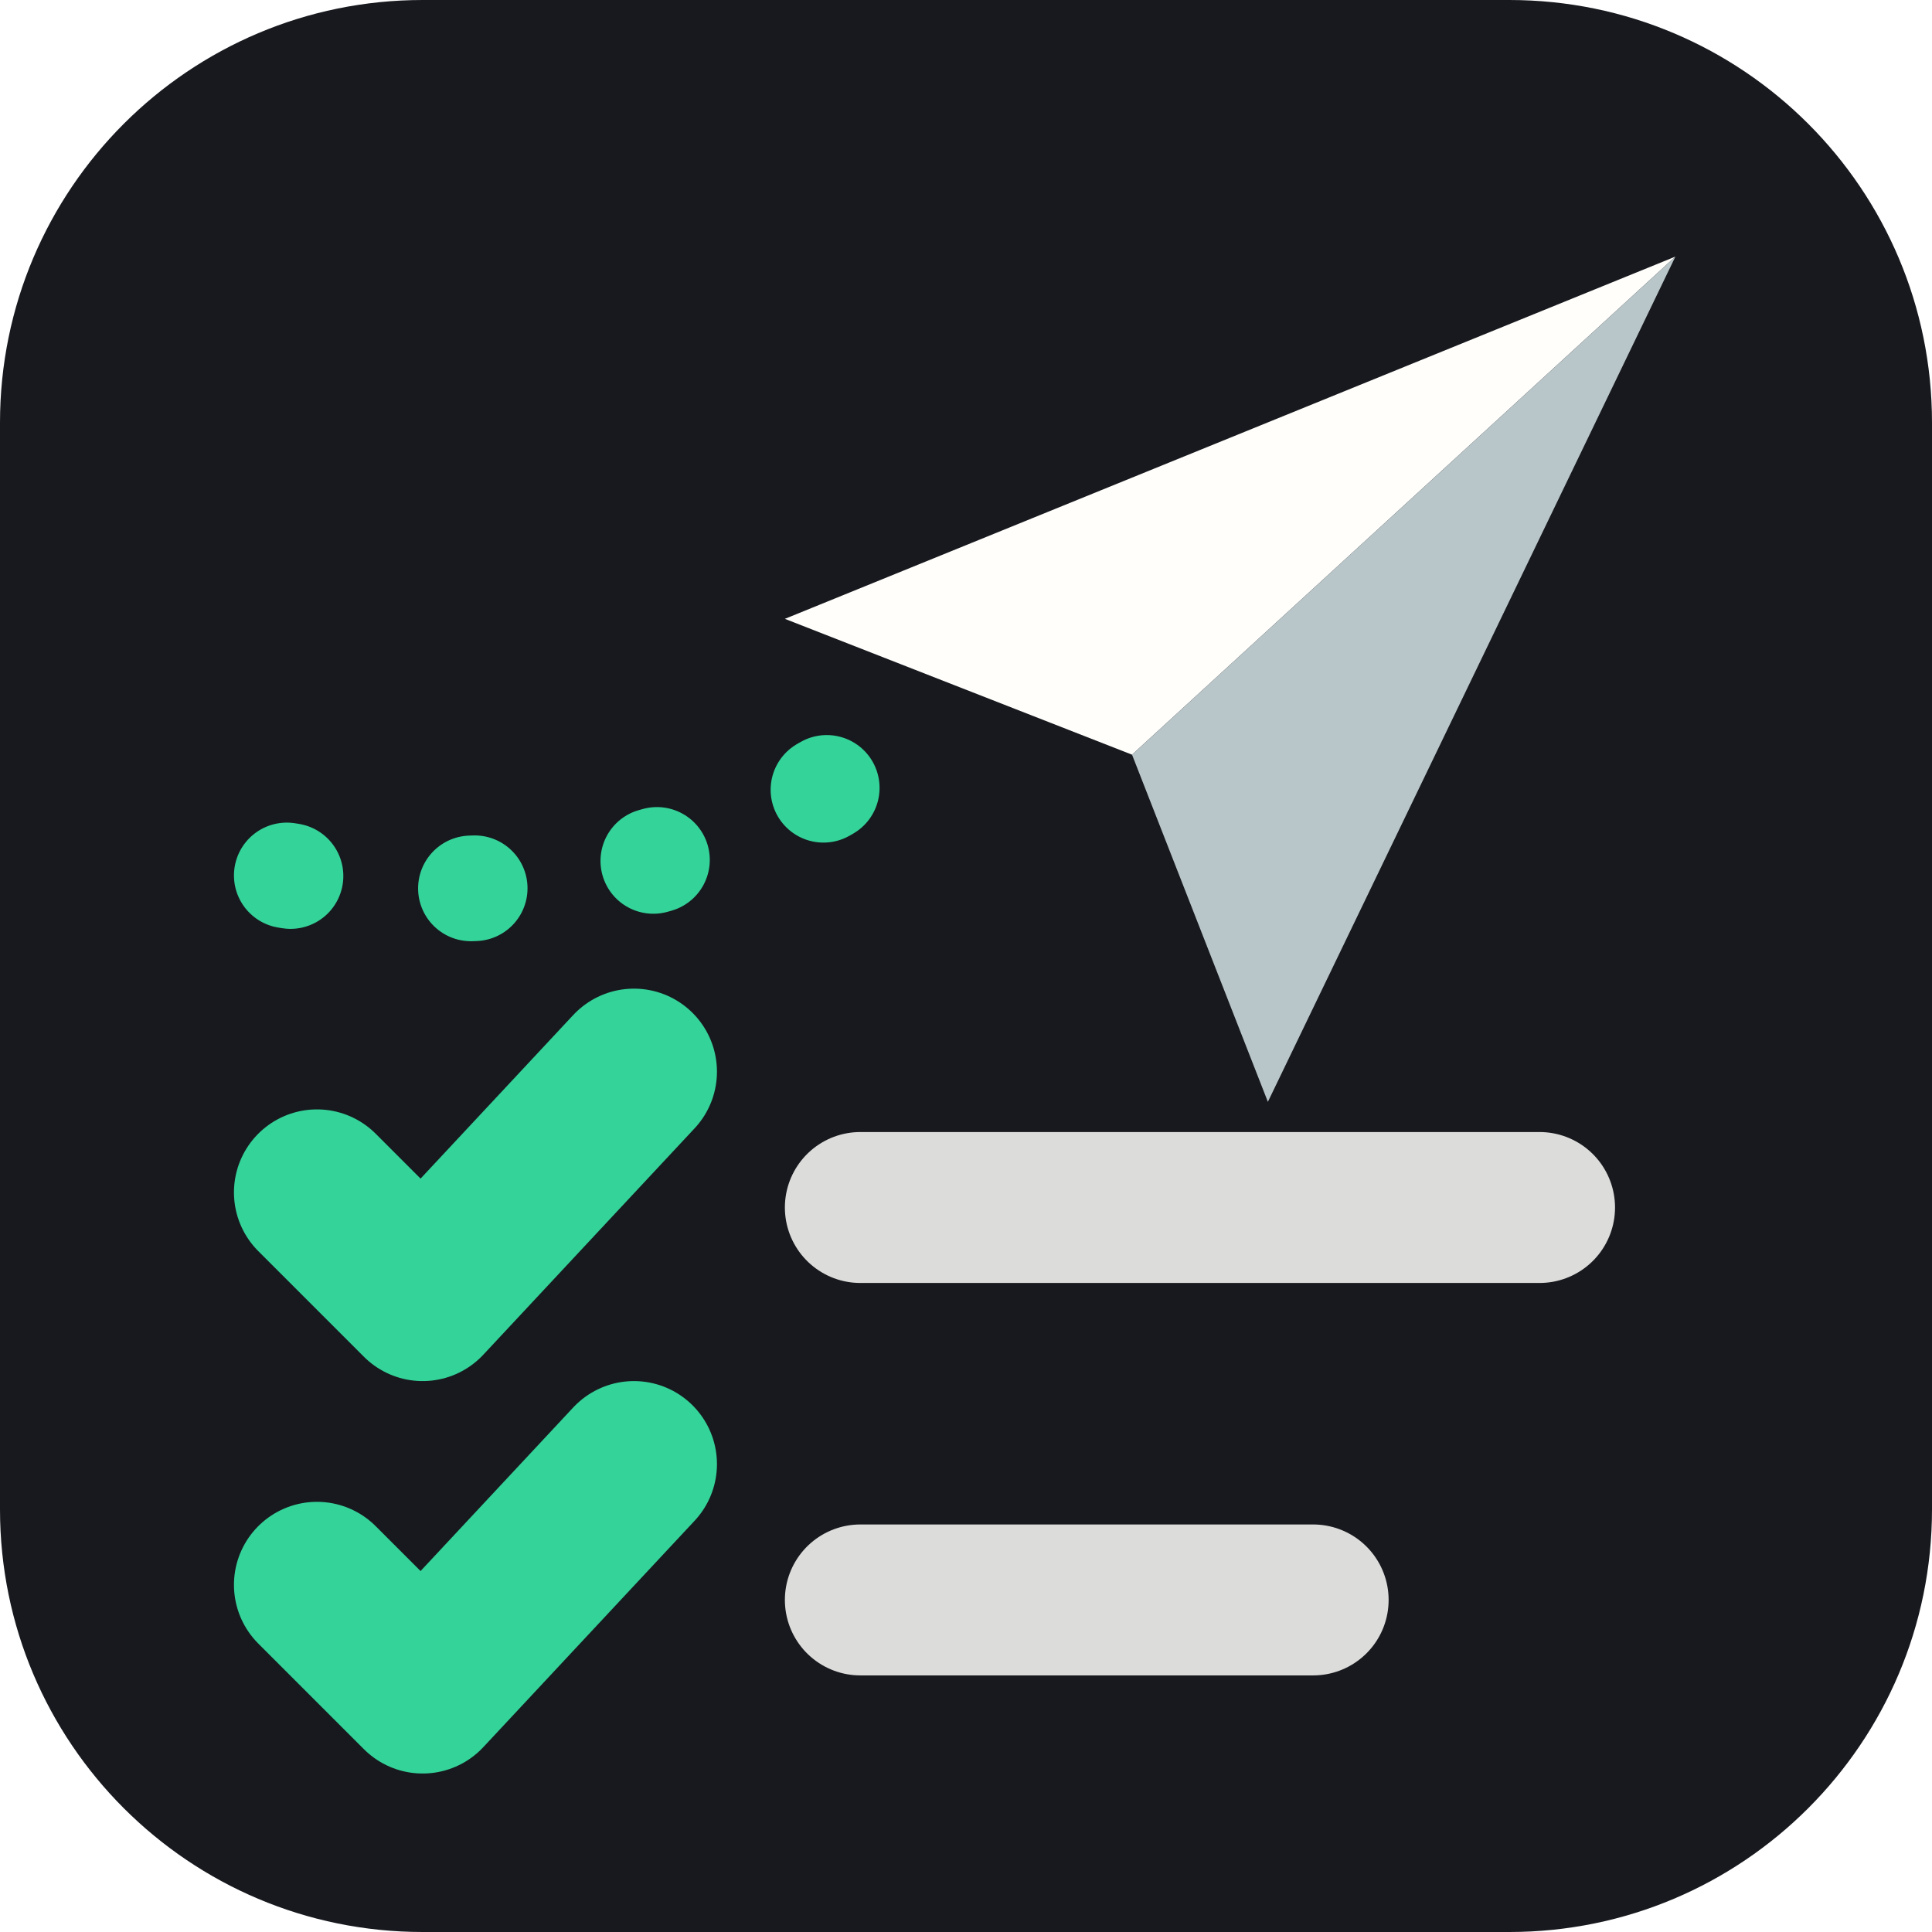
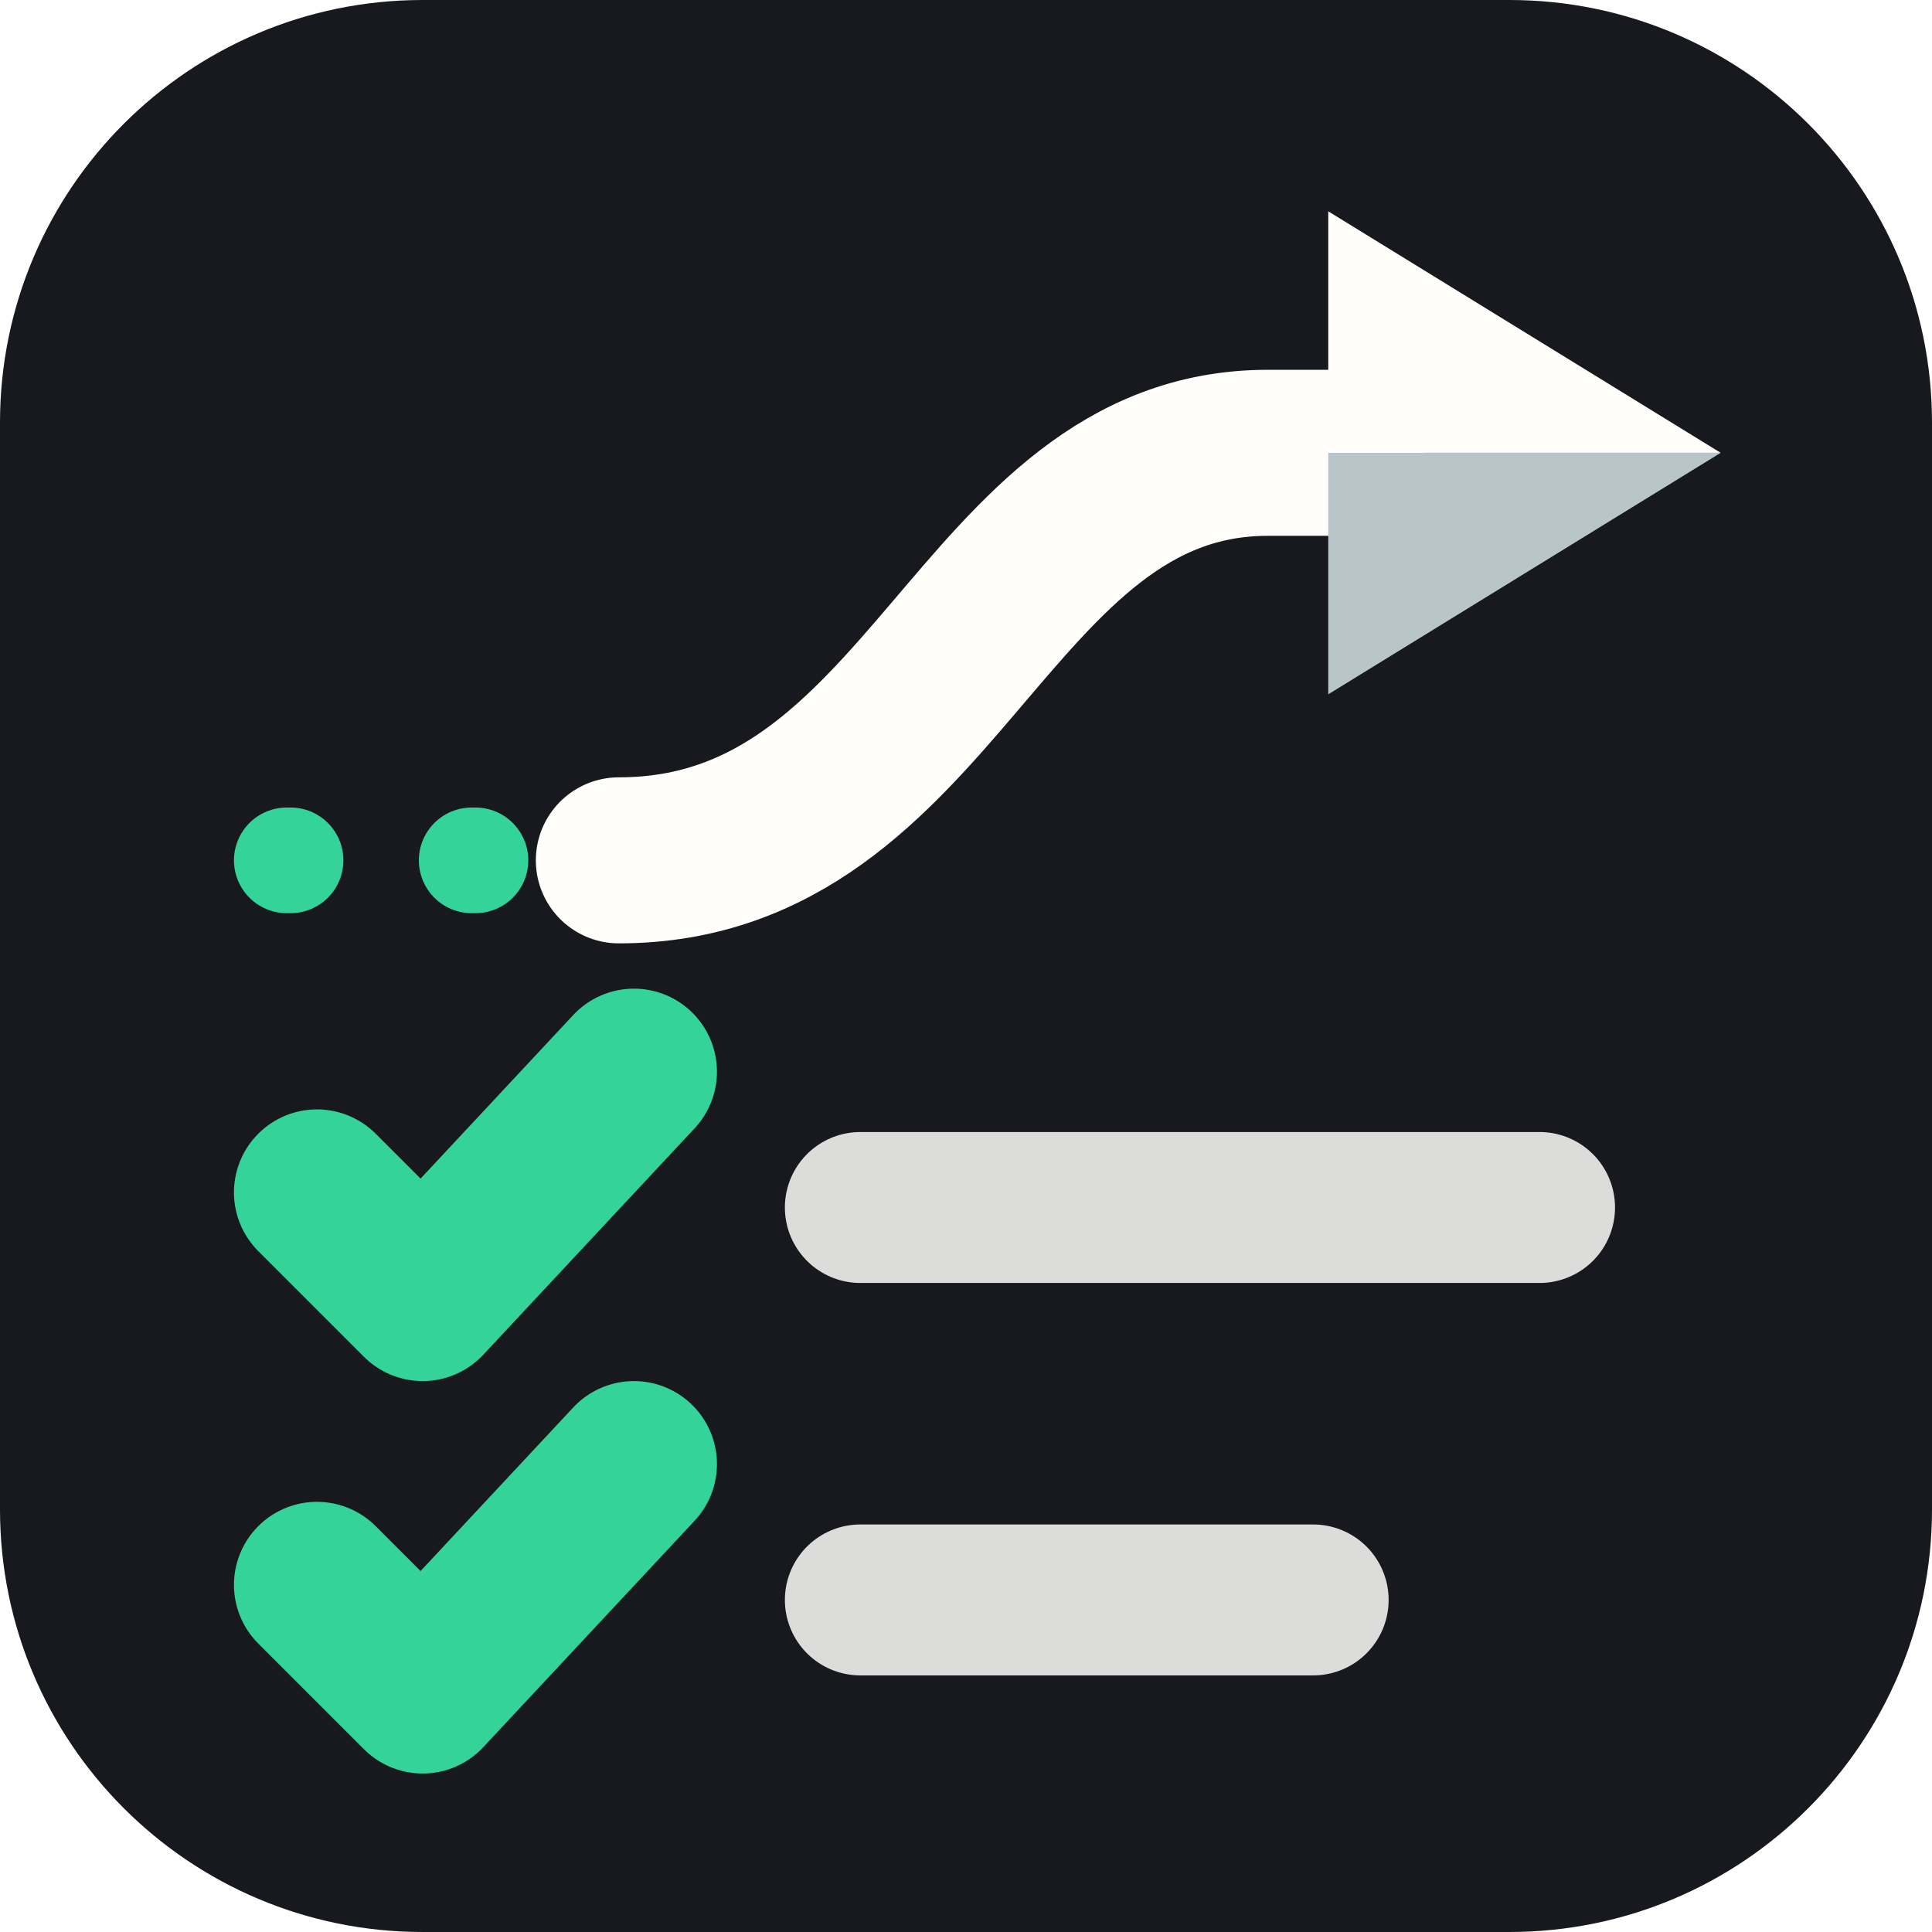
<svg xmlns="http://www.w3.org/2000/svg" viewBox="0 0 256 256" width="20" height="20">
  <rect width="256" height="256" rx="56" fill="#17191e" />
  <g fill="none" stroke-linecap="round" stroke-linejoin="round">
    <path d="M42 158l14 14 28-30" stroke="#34d399" stroke-width="22" />
    <path d="M42 210l14 14 28-30" stroke="#34d399" stroke-width="22" />
    <path d="M114 160h90" stroke="#fffefb" stroke-width="20" opacity="0.85" />
    <path d="M114 212h60" stroke="#fffefb" stroke-width="20" opacity="0.85" />
  </g>
-   <path d="M38 116Q86 124 122 96" fill="none" stroke="#34d399" stroke-width="14" stroke-linecap="round" stroke-dasharray="0.5 24" />
-   <path d="M222 34 104 82l46 18z" fill="#fffefb" />
-   <path d="M222 34 150 100l18 46z" fill="#b9c6c9" />
+   <path d="M38 114H82" fill="none" stroke="#34d399" stroke-width="14" stroke-linecap="round" stroke-dasharray="0.5 24" />
+   <path d="M82 114C124 114 130 60 168 60H178" fill="none" stroke="#fffefb" stroke-width="22" stroke-linecap="round" />
+   <path d="M228 60 176 28v32z" fill="#fffefb" />
+   <path d="M228 60 176 92V60z" fill="#b9c6c9" />
</svg>
